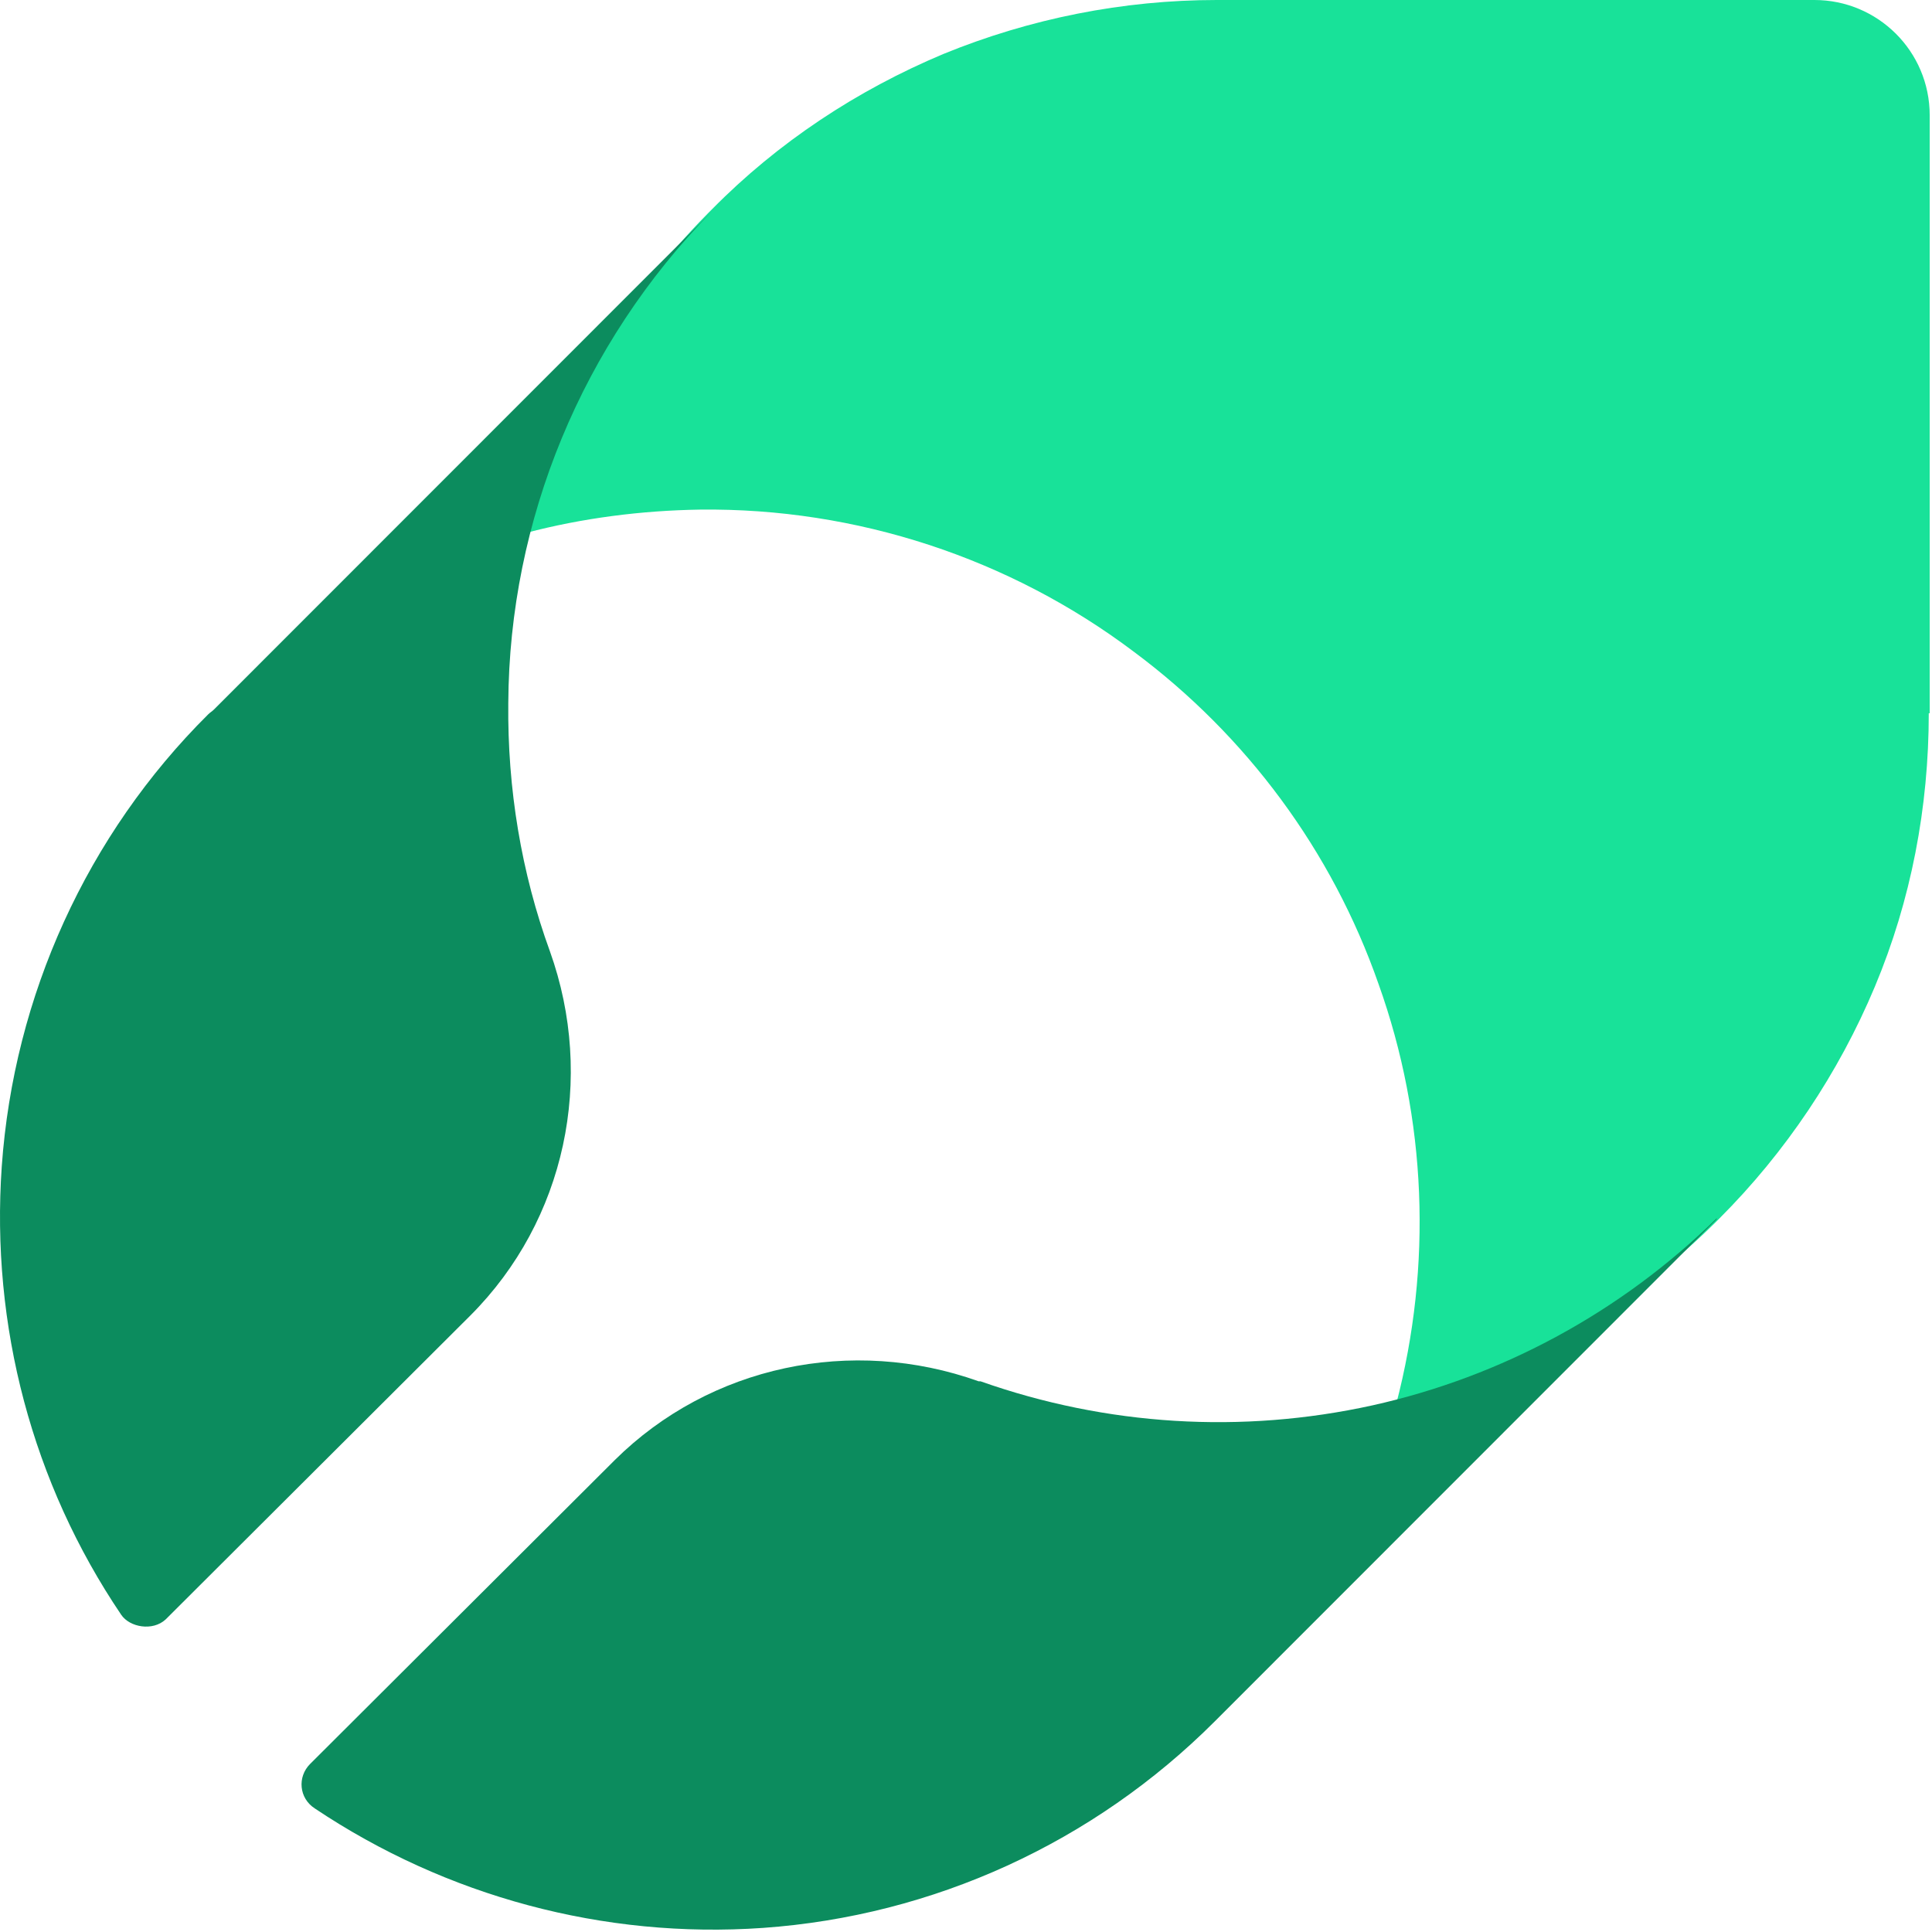
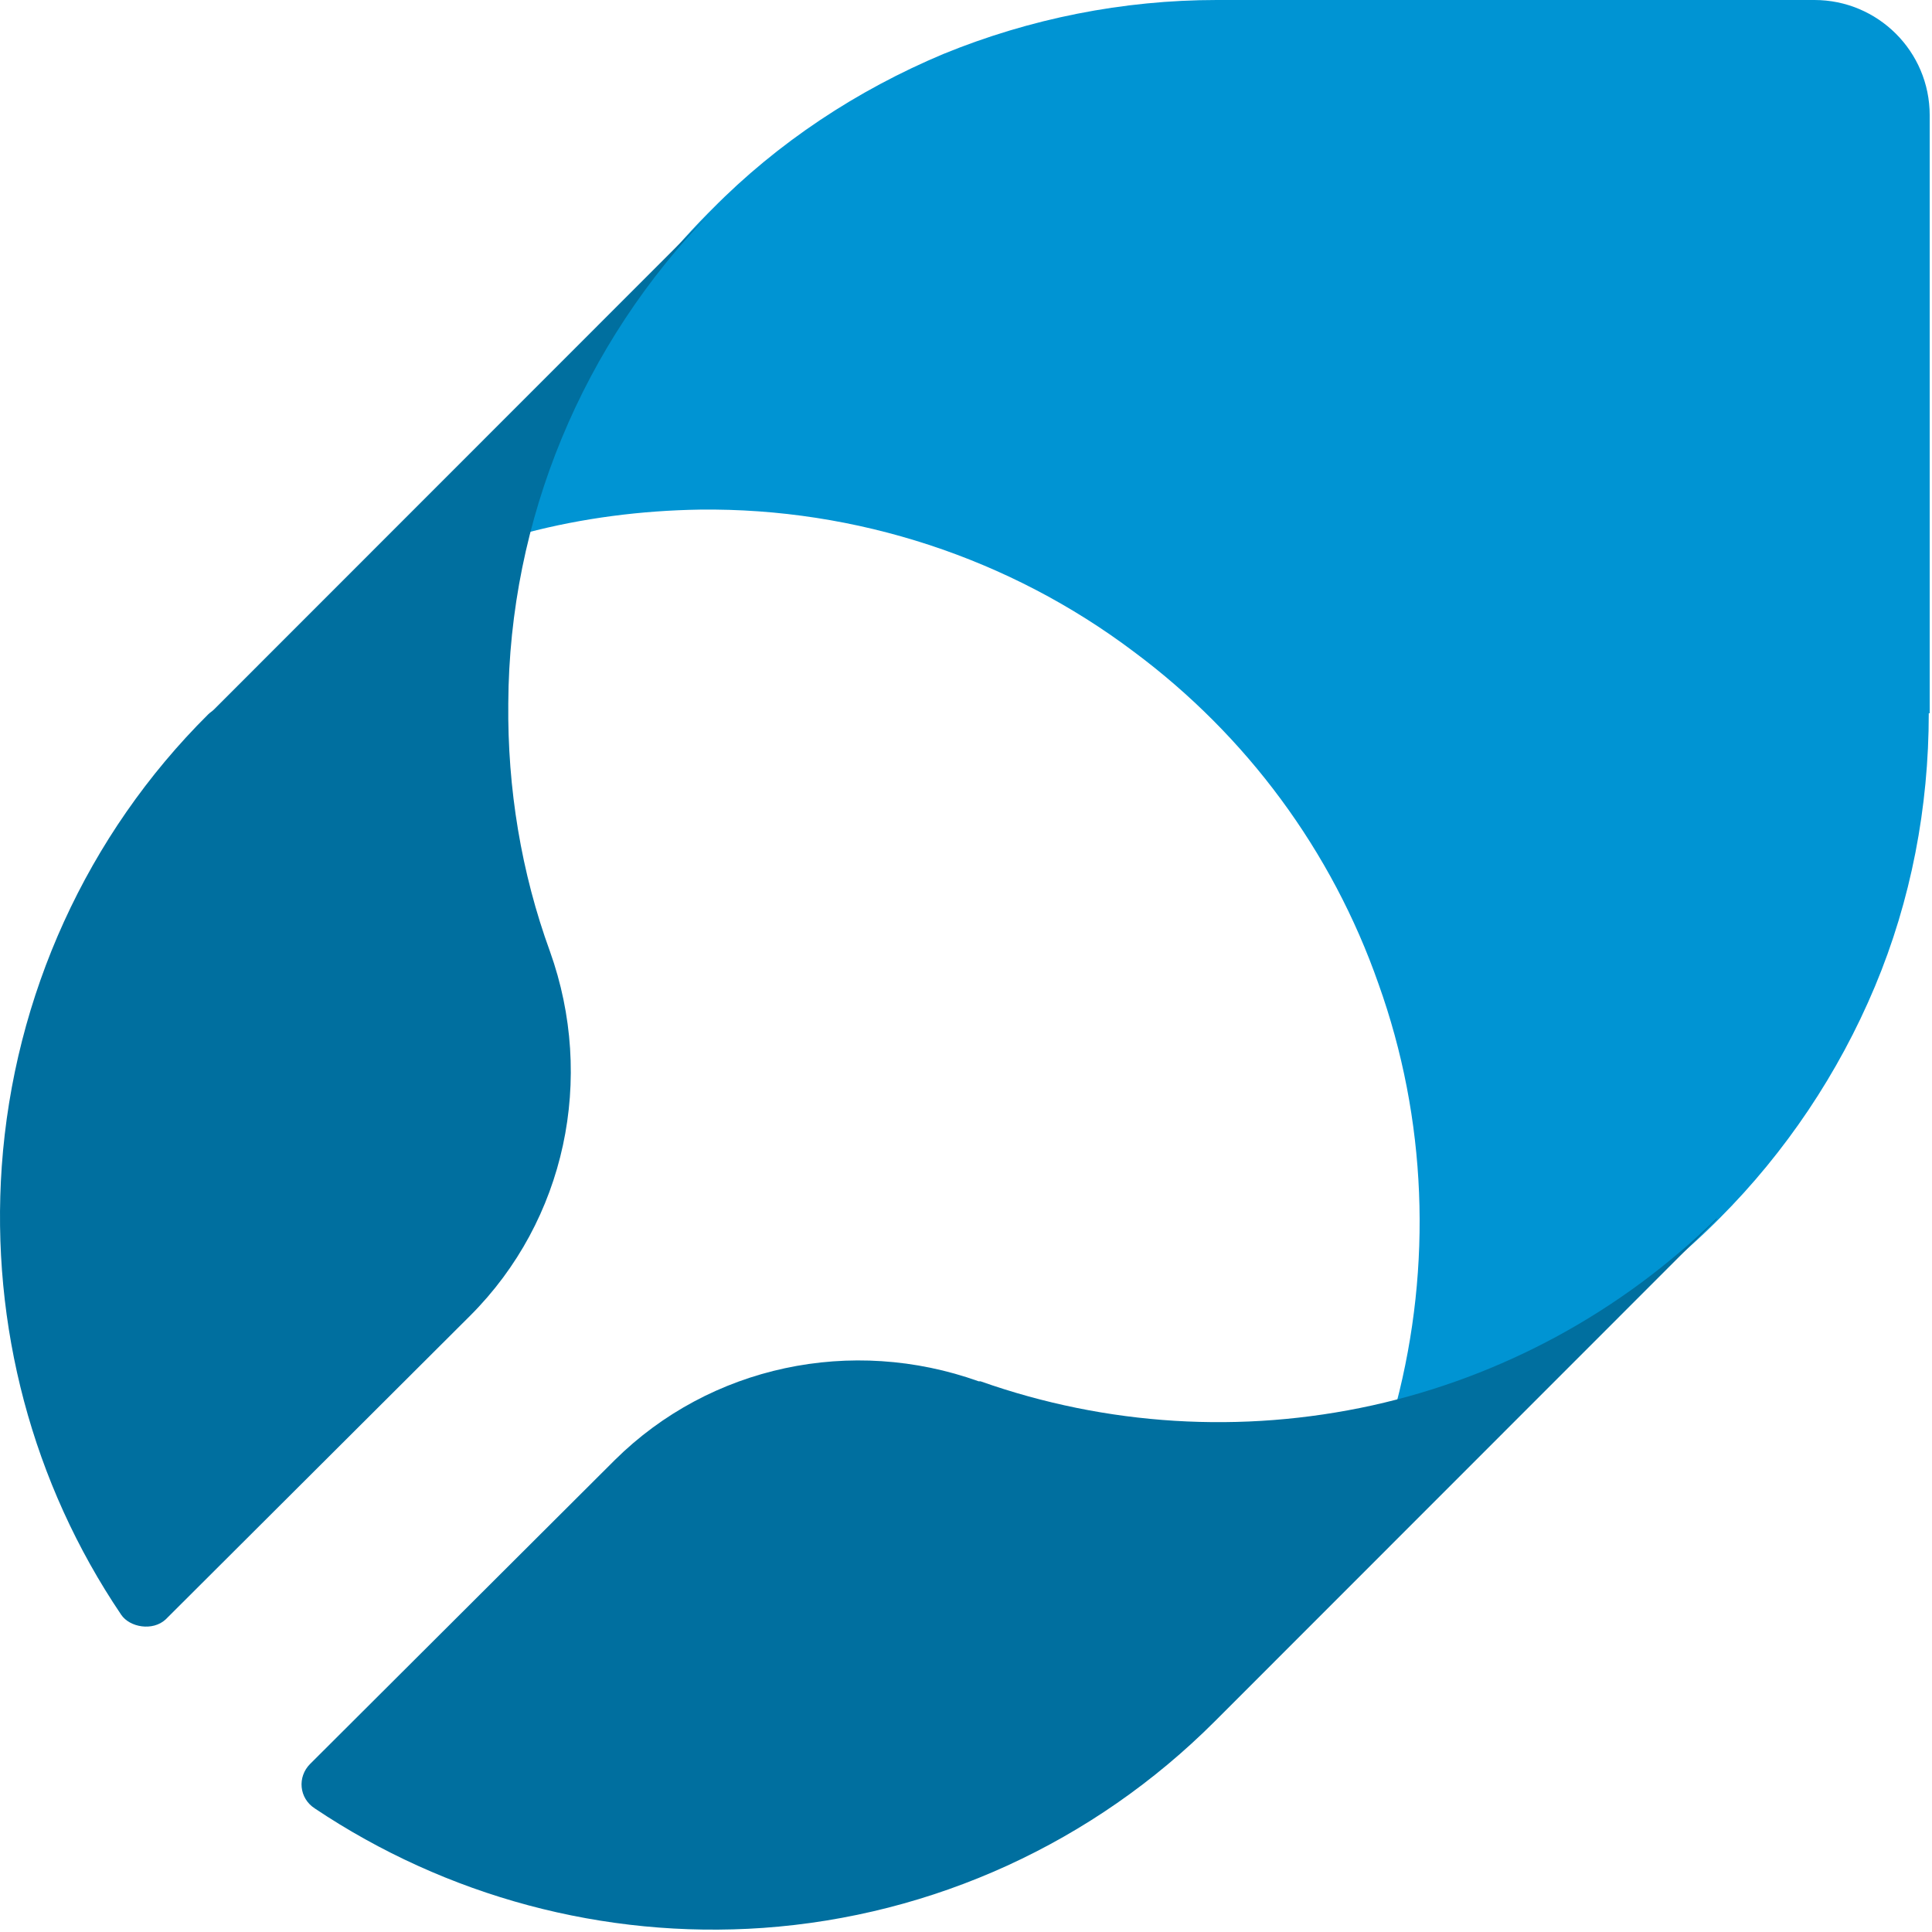
<svg xmlns="http://www.w3.org/2000/svg" width="502" height="502" viewBox="0 0 502 502" fill="none">
-   <path d="M501.402 185.33V29.962C501.402 13.29 487.876 0 471.453 0H316.156C291.763 0 267.611 4.832 245.15 14.014C222.689 23.438 202.16 36.969 185.012 54.367L183.804 55.575C161.101 78.53 144.92 107.042 136.708 138.454C151.441 134.588 166.656 132.655 181.871 132.413C222.447 131.93 262.298 144.978 294.661 169.383C323.885 191.13 346.104 221.092 358.18 255.645C370.739 290.681 372.188 328.859 362.769 364.862C393.925 356.647 422.666 340.457 445.611 317.744L446.818 316.536C463.966 299.38 477.732 278.841 487.151 256.37C496.571 233.898 501.16 209.735 501.16 185.33H501.402Z" fill="#18E299" />
-   <path d="M132.071 182.706C132.312 135.044 151.32 89.307 184.764 55.125L55.557 184.391C55.076 184.873 54.594 185.113 54.113 185.595C22.593 216.888 3.586 258.774 0.458 303.066C-2.43 344.47 8.397 385.392 31.496 419.575C33.699 422.835 39.677 423.907 43.046 420.778L122.206 341.822C146.989 317.028 154.689 280.198 142.899 247.219C135.44 226.758 131.831 204.852 132.071 182.706Z" fill="#0C8C5E" />
-   <path d="M446.067 316.547C421.284 340.86 390.245 357.71 356.56 365.172C322.634 372.635 287.506 370.468 254.783 358.914C254.783 358.914 254.542 358.914 254.301 358.914C221.338 347.118 184.525 354.821 159.742 379.375L80.581 458.331C77.212 461.701 77.694 467.238 81.784 469.885C115.95 492.754 156.855 503.827 198.24 500.938C242.512 497.809 284.137 478.792 315.656 447.258L316.859 446.054L446.067 316.788V316.547Z" fill="#0C8C5E" />
+   <path d="M501.402 185.33V29.962C501.402 13.29 487.876 0 471.453 0H316.156C291.763 0 267.611 4.832 245.15 14.014C222.689 23.438 202.16 36.969 185.012 54.367L183.804 55.575C161.101 78.53 144.92 107.042 136.708 138.454C151.441 134.588 166.656 132.655 181.871 132.413C222.447 131.93 262.298 144.978 294.661 169.383C323.885 191.13 346.104 221.092 358.18 255.645C370.739 290.681 372.188 328.859 362.769 364.862C393.925 356.647 422.666 340.457 445.611 317.744L446.818 316.536C463.966 299.38 477.732 278.841 487.151 256.37C496.571 233.898 501.16 209.735 501.16 185.33H501.402Z" fill="#0094D3" />
+   <path d="M132.071 182.706C132.312 135.044 151.32 89.307 184.764 55.125L55.557 184.391C55.076 184.873 54.594 185.113 54.113 185.595C22.593 216.888 3.586 258.774 0.458 303.066C-2.43 344.47 8.397 385.392 31.496 419.575C33.699 422.835 39.677 423.907 43.046 420.778L122.206 341.822C146.989 317.028 154.689 280.198 142.899 247.219C135.44 226.758 131.831 204.852 132.071 182.706Z" fill="#006F9F" />
+   <path d="M446.067 316.547C421.284 340.86 390.245 357.71 356.56 365.172C322.634 372.635 287.506 370.468 254.783 358.914C254.783 358.914 254.542 358.914 254.301 358.914C221.338 347.118 184.525 354.821 159.742 379.375L80.581 458.331C77.212 461.701 77.694 467.238 81.784 469.885C115.95 492.754 156.855 503.827 198.24 500.938C242.512 497.809 284.137 478.792 315.656 447.258L316.859 446.054L446.067 316.788V316.547Z" fill="#006F9F" />
</svg>
